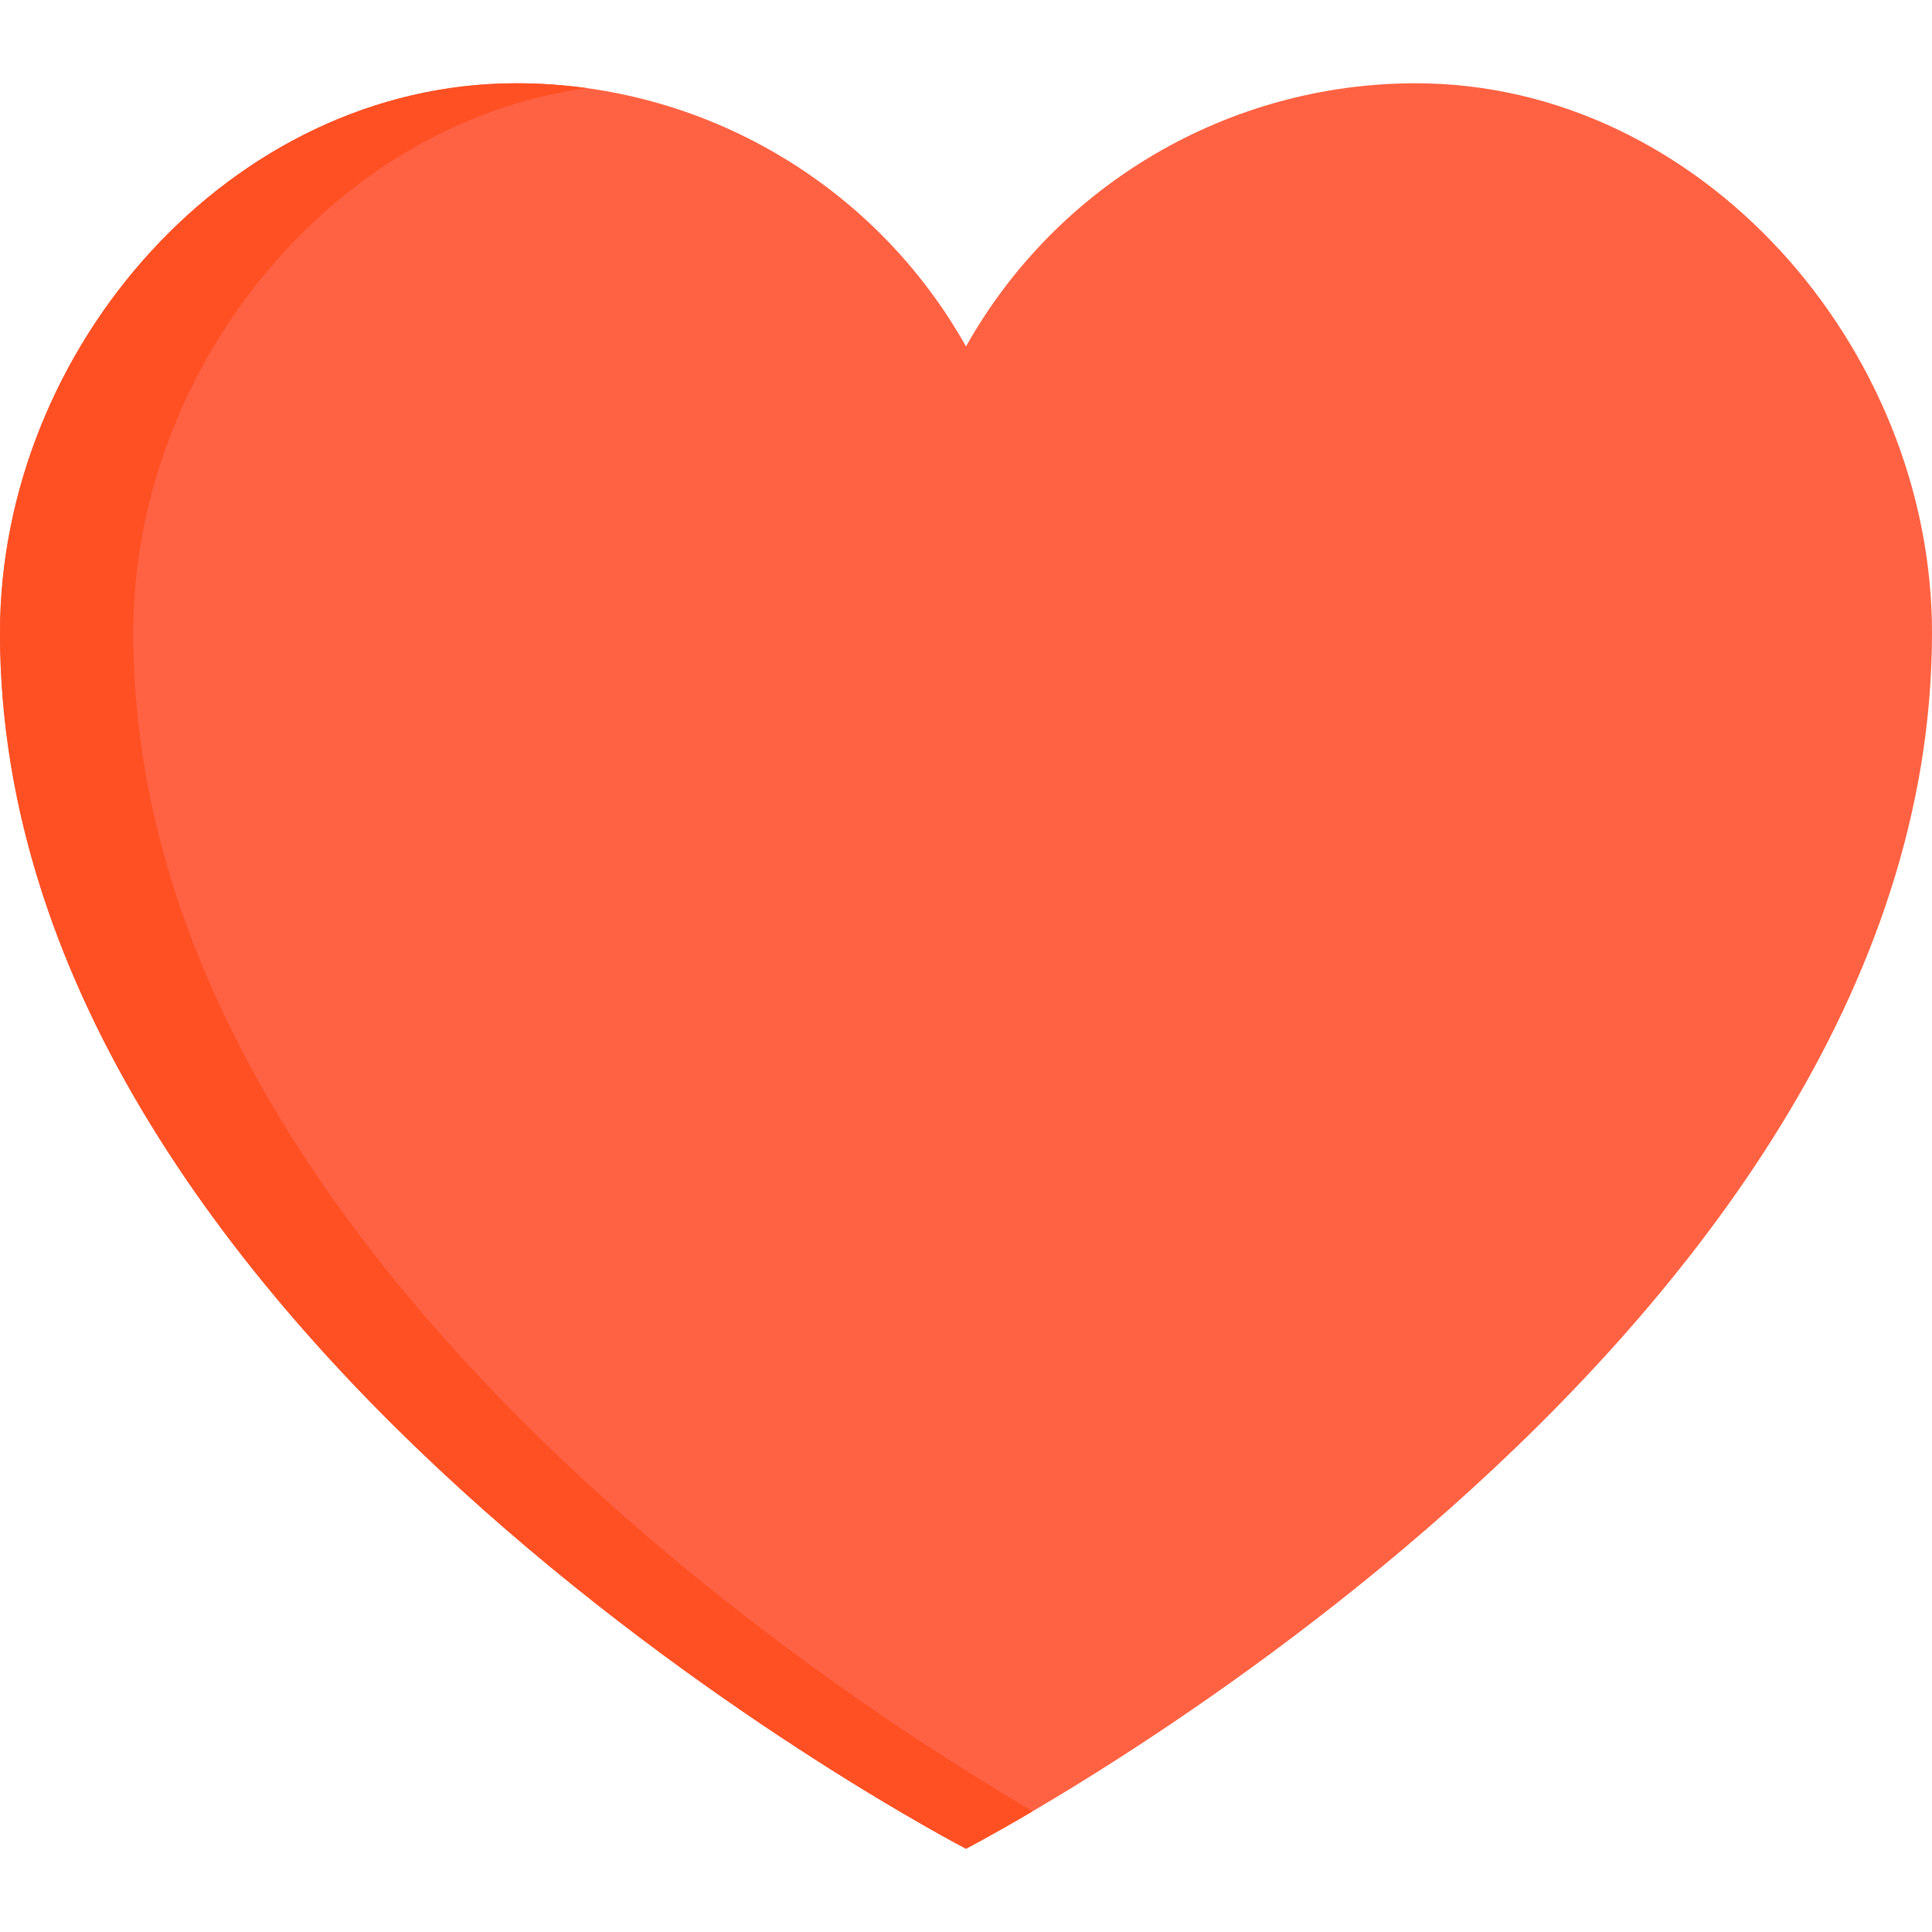
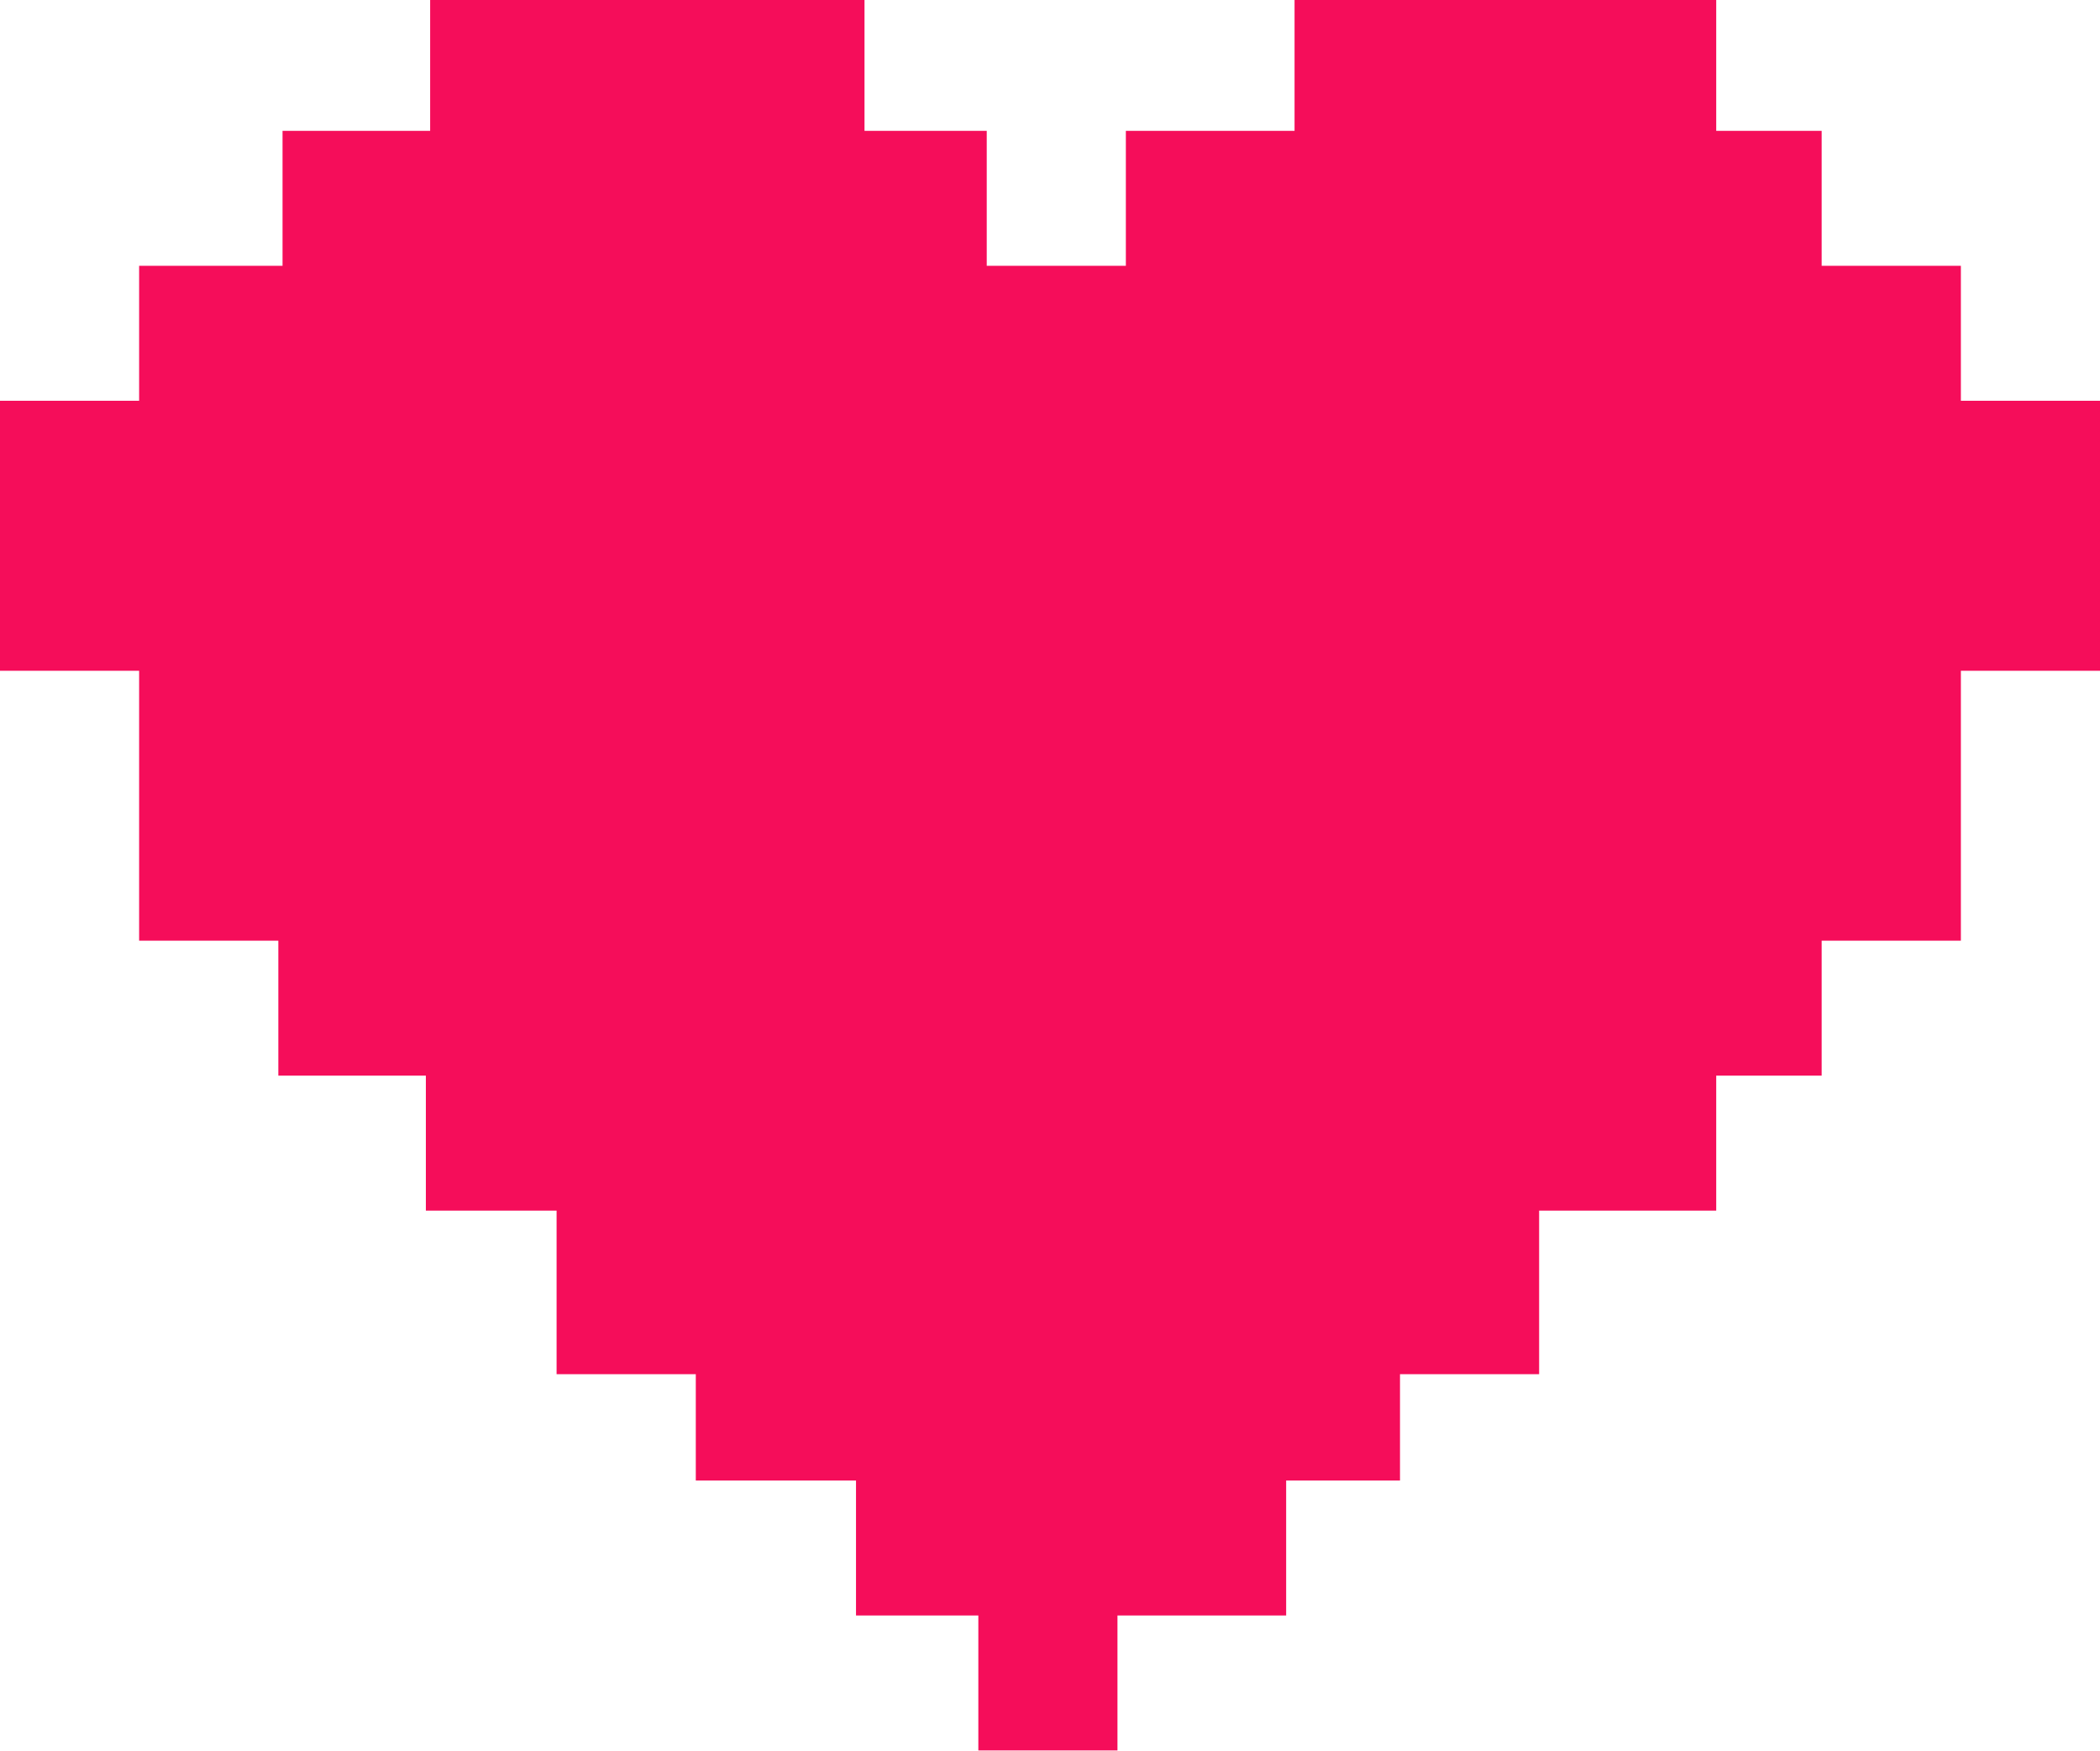
- <svg xmlns="http://www.w3.org/2000/svg" height="464pt" viewBox="0 -20 464 464" width="464pt">
-   <path d="m340 0c-44.773.004-86.066 24.164-108 63.199-21.934-39.035-63.227-63.195-108-63.199-68.48 0-124 63.52-124 132 0 172 232 292 232 292s232-120 232-292c0-68.48-55.52-132-124-132zm0 0" fill="#ff6243" />
-   <path d="m32 132c0-63.359 47.551-122.359 108.895-130.848-5.598-.77-11.242-1.156-16.895-1.152-68.48 0-124 63.52-124 132 0 172 232 292 232 292s6-3.113 16-8.992c-52.414-30.824-216-138.559-216-283.008zm0 0" fill="#ff5023" />
+ <svg xmlns="http://www.w3.org/2000/svg" width="24" height="20" viewBox="0 0 24 20" fill="none">
+   <path fill-rule="evenodd" clip-rule="evenodd" d="M19.711 0H14.795V1.495H12.867V3.037H11.277V1.495H9.88V0H4.916V1.495H3.229V3.037H1.59V4.579H0V7.664H1.59V10.748H3.181V12.29H4.867V13.832H6.361V15.701H7.952V16.916H9.783V18.458H11.181V20H12.771V18.458H14.699V16.916H16V15.701H17.59V13.832H19.614V12.29H20.819V10.748H22.41V7.664H24V4.579H22.41V3.037H20.819V1.495H19.614V0H19.711Z" fill="#F50D5A" />
</svg>
